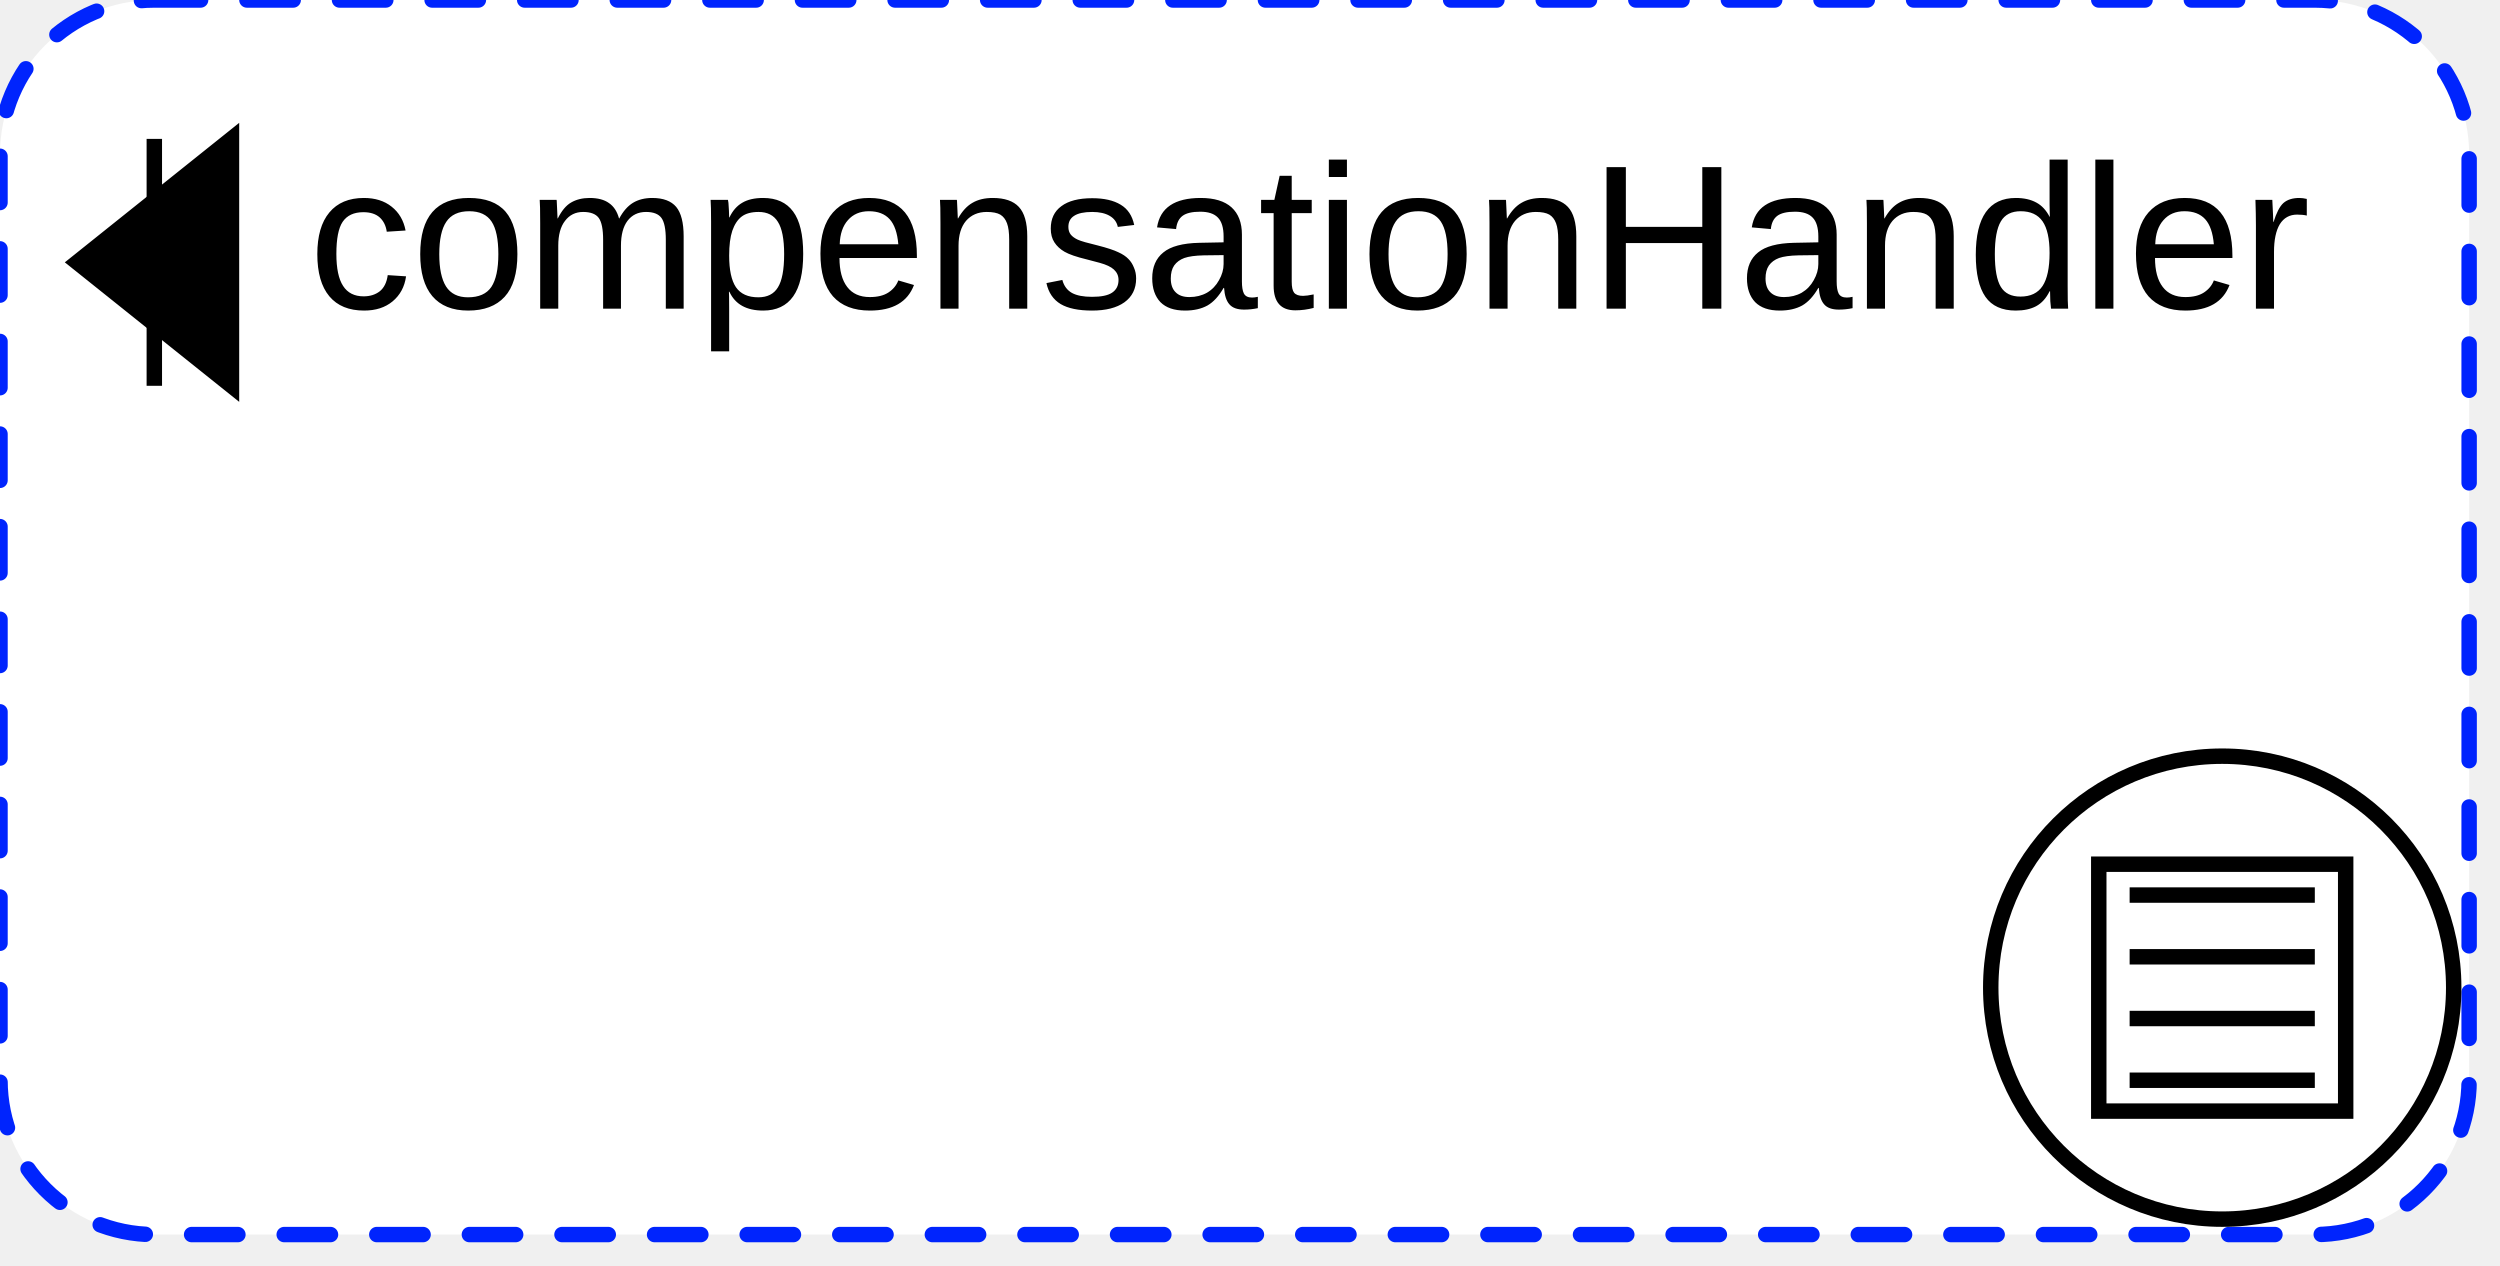
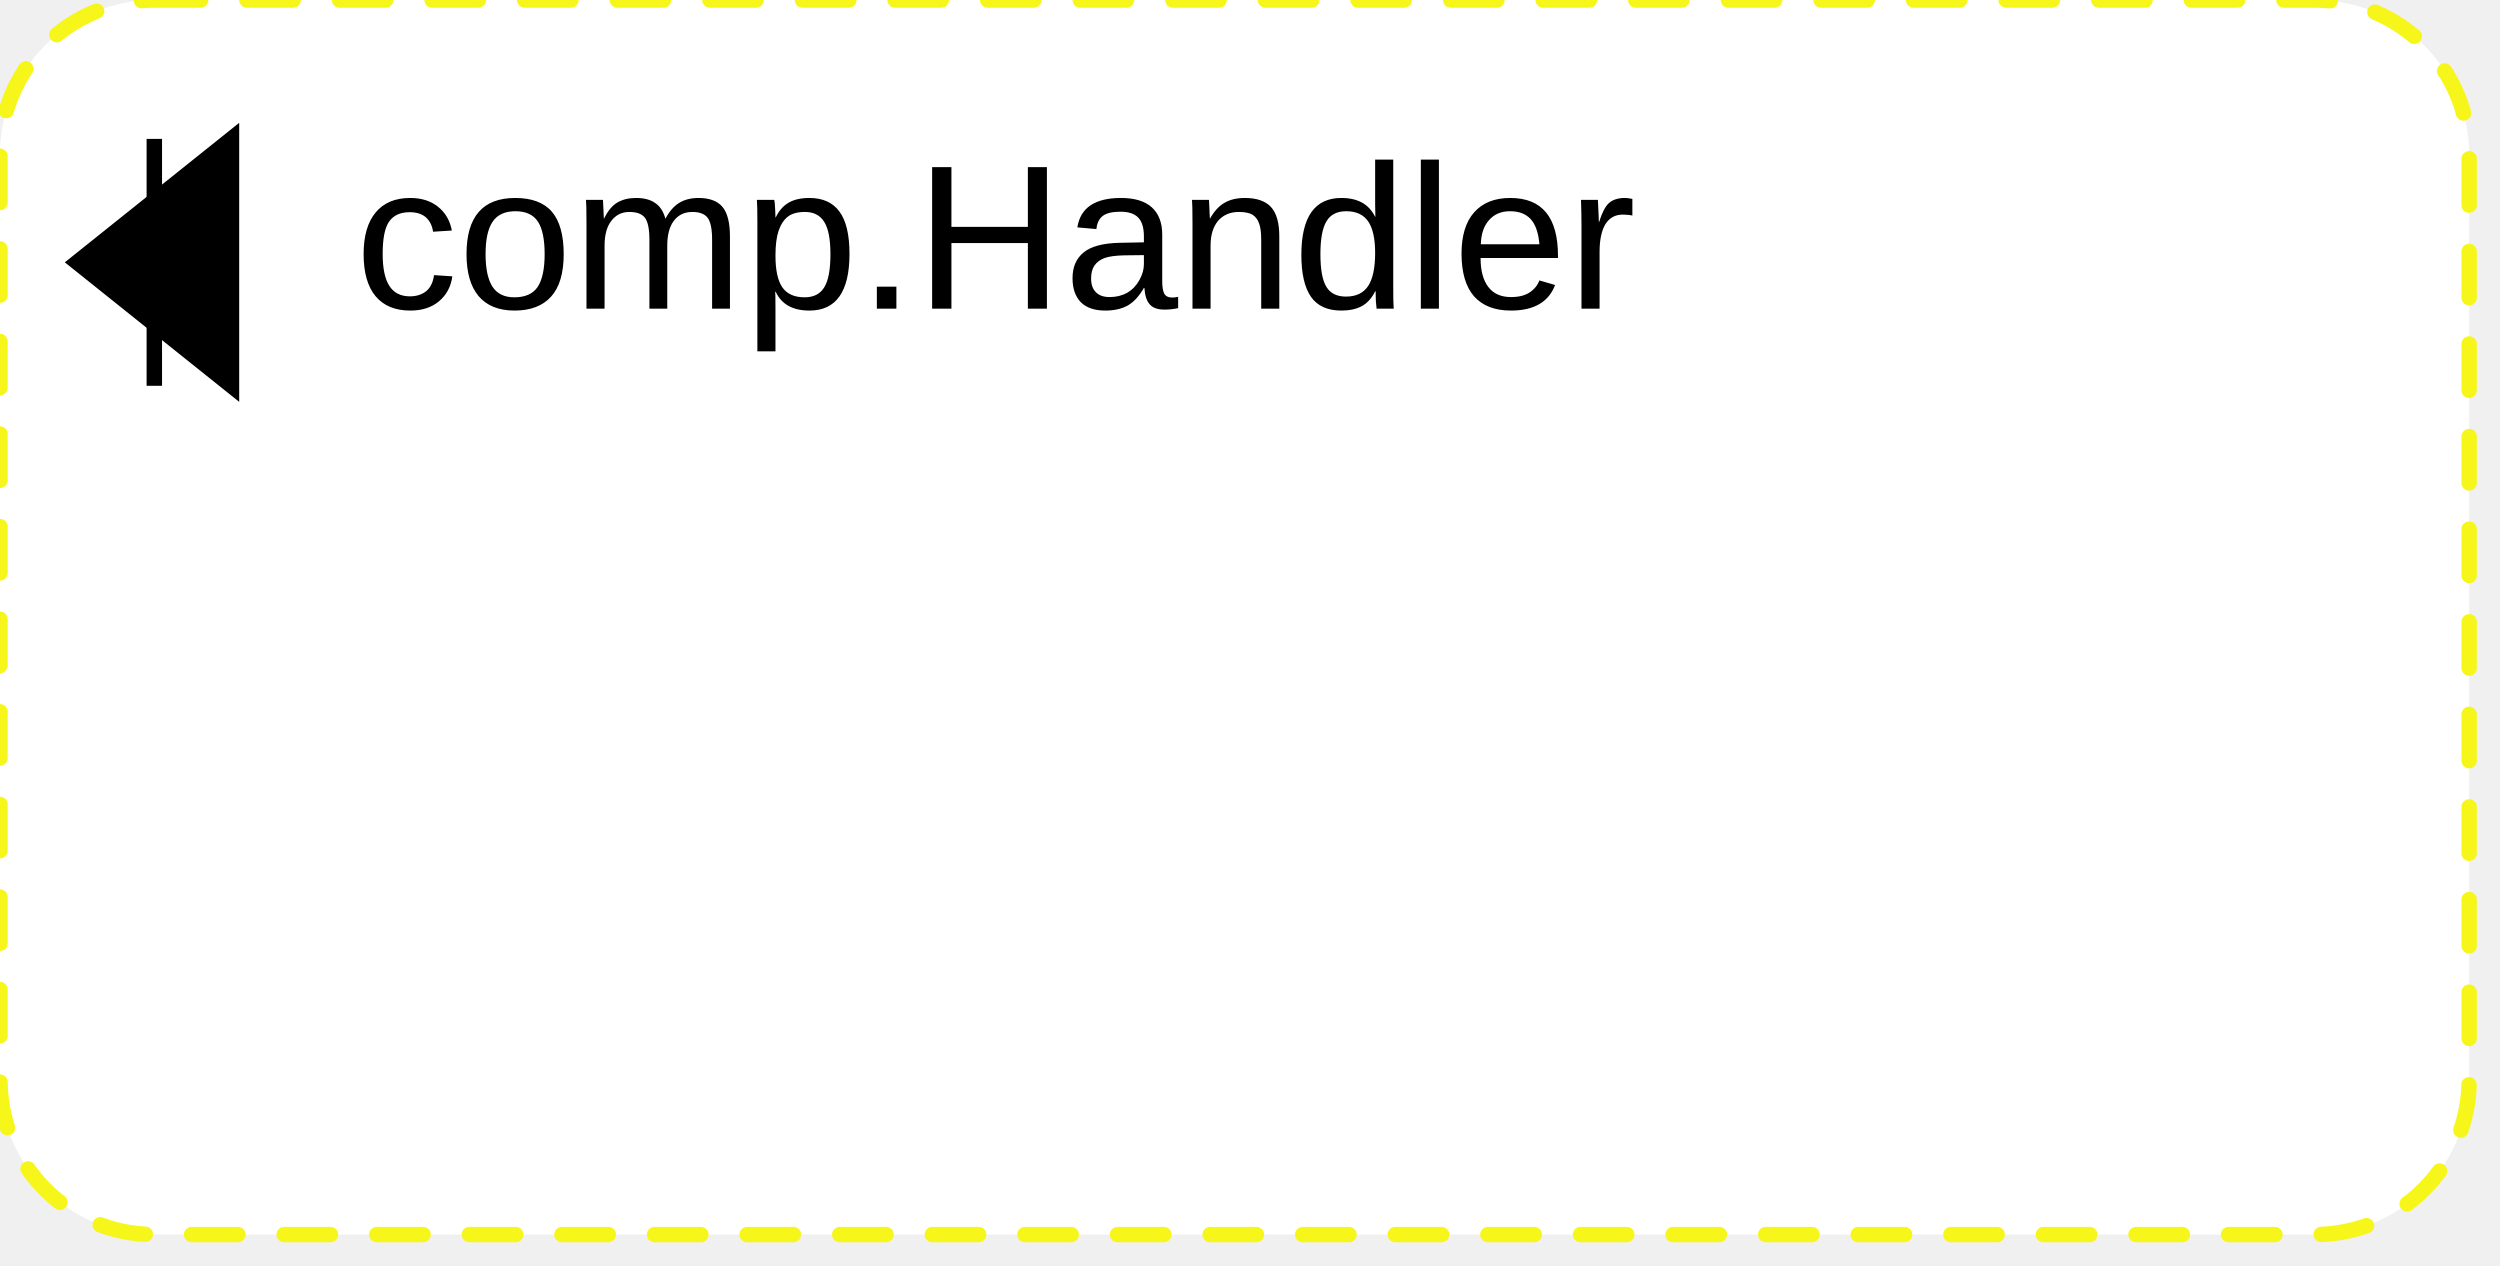
<svg xmlns="http://www.w3.org/2000/svg" xmlns:ns1="http://www.b3mn.org/oryx" width="162" height="82" version="1.0">
  <defs />
  <ns1:magnets>
    <ns1:magnet ns1:cx="0" ns1:cy="40" ns1:anchors="left" />
    <ns1:magnet ns1:cx="80" ns1:cy="80" ns1:anchors="bottom" />
    <ns1:magnet ns1:cx="160" ns1:cy="40" ns1:anchors="right" />
    <ns1:magnet ns1:cx="80" ns1:cy="0" ns1:anchors="top" />
    <ns1:magnet ns1:cx="80" ns1:cy="40" ns1:default="yes" />
  </ns1:magnets>
  <g pointer-events="fill" ns1:minimumSize="50 40">
-     <rect y="0" x="0" height="80" width="160" id="mainBody" rx="10" ry="10" ns1:resize="vertical horizontal" fill="white" stroke="#0024fd" stroke-width="1" style="fill-opacity:1;stroke-opacity:1;stroke-linejoin:round;stroke-linecap:round;stroke-miterlimit:4;stroke-dasharray:3,3;stroke-dashoffset:0" />
-     <g id="documentation" pointer-events="fill">
-       <circle cx="144" cy="64" r="15" stroke="black" fill="white" ns1:anchors="bottom right" stroke-width="1" />
-       <rect x="136" y="56" width="16" height="16" stroke="black" stroke-width="1" ns1:anchors="bottom right" fill="none" />
-       <path d=" M 138 58 L 150 58        M 138 62 L 150 62        M 138 66 L 150 66        M 138 70 L 150 70" fill="none" ns1:anchors="bottom right" stroke="black" />
-     </g>
+     <rect y="0" x="0" height="80" width="160" id="mainBody" rx="10" ry="10" ns1:resize="vertical horizontal" fill="white" stroke="#f6f61b" stroke-width="1" style="fill-opacity:1;stroke-opacity:1;stroke-linejoin:round;stroke-linecap:round;stroke-miterlimit:4;stroke-dasharray:3,3;stroke-dashoffset:0" />
    <polygon ns1:anchors="top left" stroke="black" fill="black" stroke-width="1" points="10,42 10,58 10,50" stroke-linecap="butt" stroke-linejoin="miter" transform="translate(0,-33)" stroke-miterlimit="10" />
    <polygon ns1:anchors="top left" stroke="black" fill="black" stroke-width="1" points="15,42 15,58 5,50" stroke-linecap="butt" stroke-linejoin="miter" transform="translate(0,-33)" stroke-miterlimit="10" />
-     <text ns1:anchors="top left" x="20" y="20" style="font-family:Arial; font-size: 10pt; fill:black;">compensationHandler</text>
+     <text ns1:anchors="top left" x="23" y="20" style="font-family:Arial; font-size: 10pt; fill:black;">comp.Handler</text>
  </g>
</svg>
